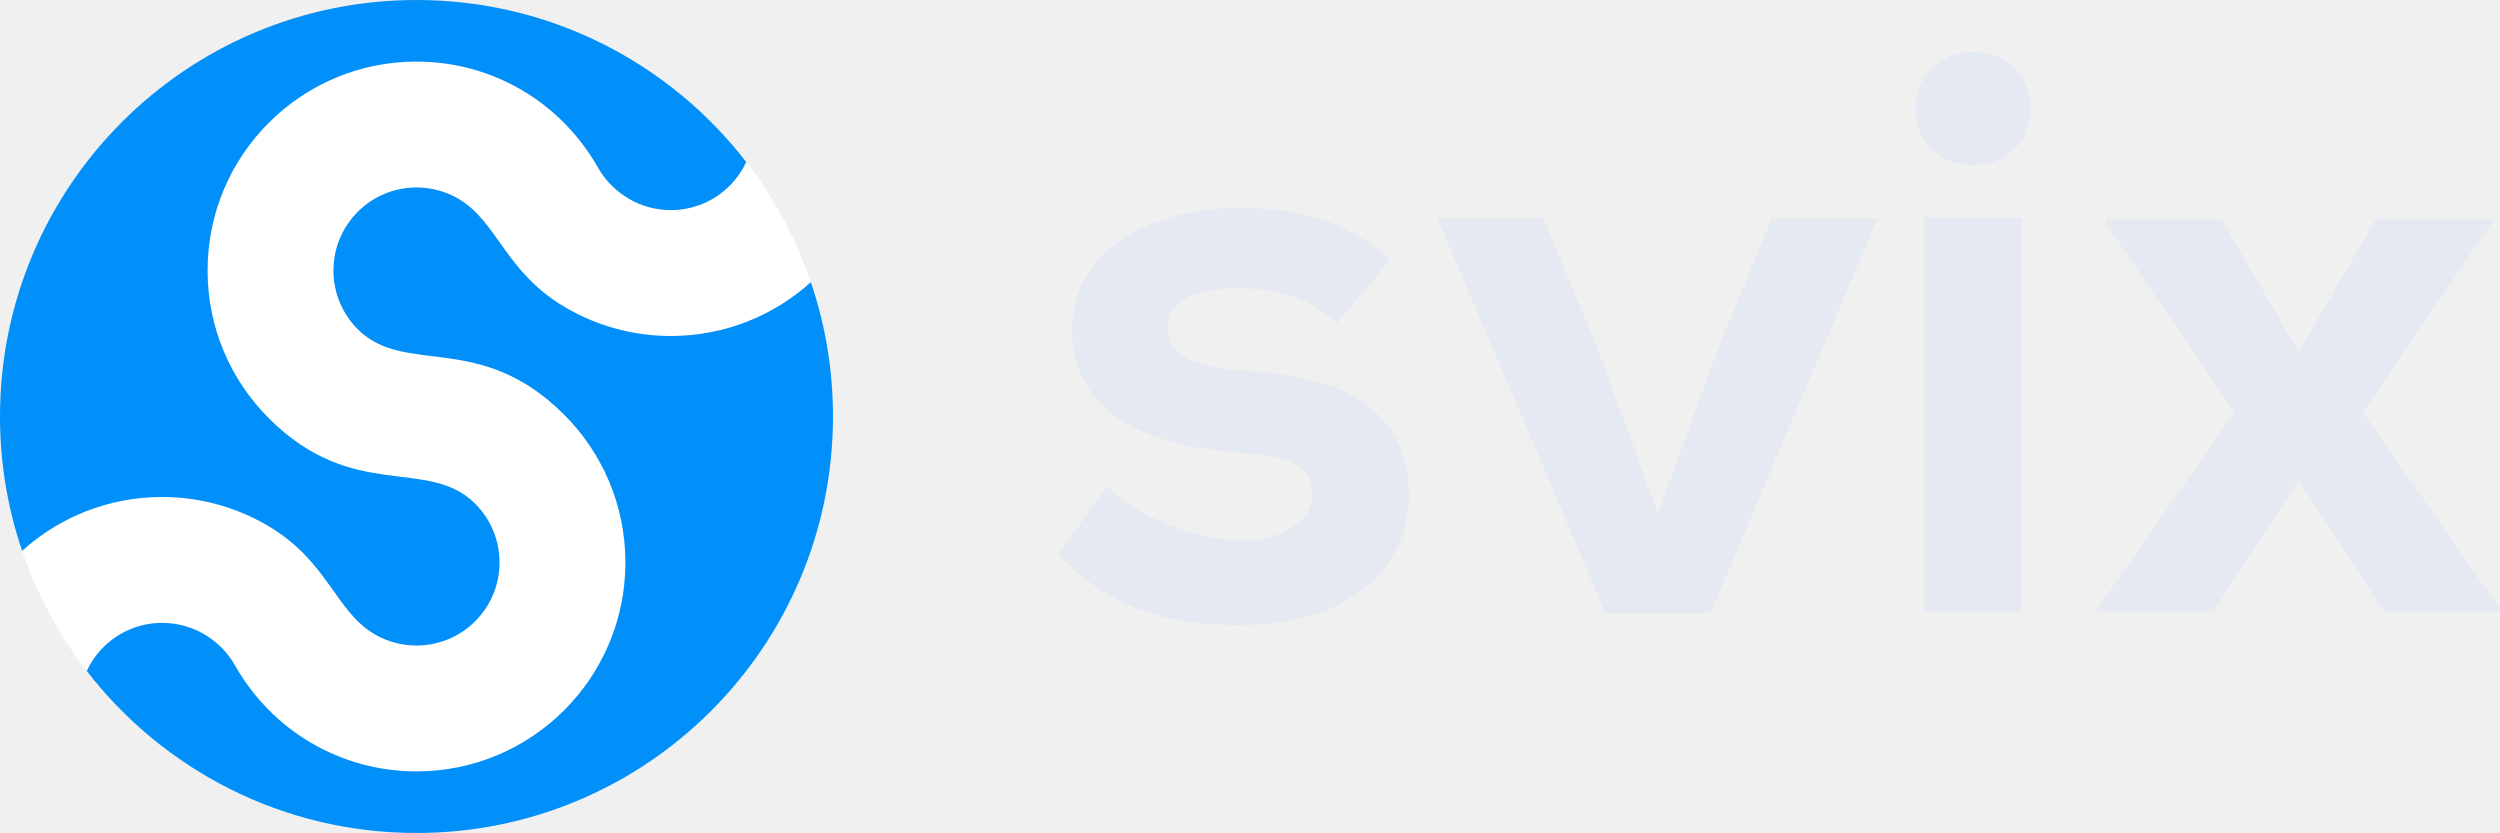
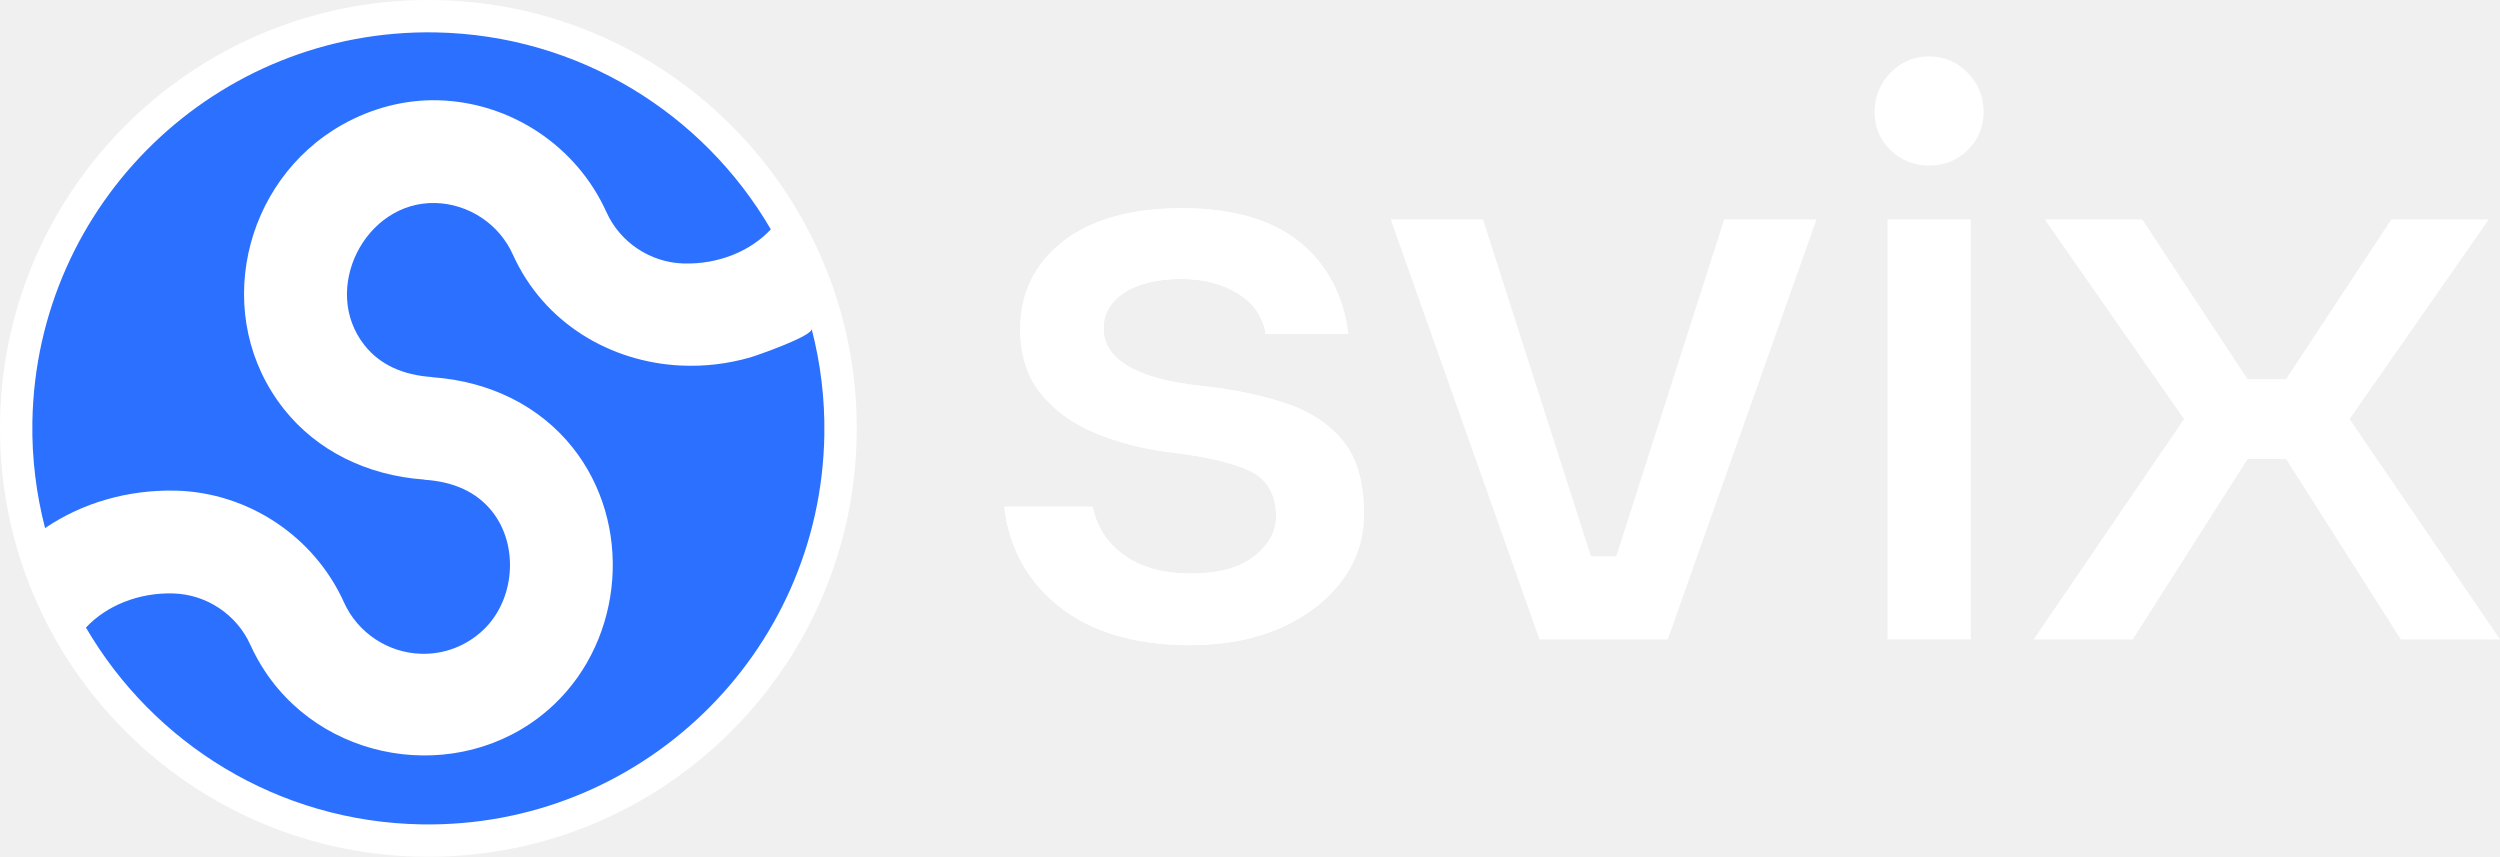
- <svg xmlns="http://www.w3.org/2000/svg" version="1.1" id="Layer_1" x="0px" y="0px" width="1638.232" height="545.845" viewBox="0 0 1638.232 545.845" enable-background="new 0 0 2000 1999.984" xml:space="preserve">
-   <defs id="defs15" />
-   <g id="g8" transform="translate(-180.884,-727.069)">
-     <path fill-rule="evenodd" clip-rule="evenodd" fill="#ffffff" d="m 356.996,807.521 c -24.779,24.776 -40.104,59.008 -40.104,96.812 0,37.809 15.325,72.034 40.104,96.808 55.364,55.372 104.225,24.98 135.285,56.04 9.84,9.842 15.933,23.447 15.933,38.474 0,15.023 -6.093,28.632 -15.933,38.473 -9.843,9.845 -23.45,15.936 -38.475,15.936 -10.021,0 -19.375,-2.686 -27.377,-7.354 -25.975,-15.161 -30.519,-48.084 -70.353,-71.339 -20.285,-11.842 -43.846,-18.637 -68.954,-18.637 -35.289,0 -67.459,13.355 -91.735,35.282 9.772,28.697 24.19,55.246 42.359,78.749 2.707,-5.83 6.413,-11.102 10.901,-15.589 9.841,-9.842 23.45,-15.936 38.475,-15.936 10.021,0 19.375,2.686 27.376,7.354 8.556,4.994 15.55,11.989 20.191,20.202 12.059,21.337 29.423,39.029 50.162,51.137 20.285,11.842 43.846,18.637 68.955,18.637 37.804,0 72.036,-15.326 96.812,-40.105 24.775,-24.775 40.104,-59.001 40.104,-96.81 0,-37.802 -15.328,-72.034 -40.104,-96.81 -55.367,-55.367 -104.229,-24.983 -135.285,-56.038 -9.843,-9.845 -15.935,-23.448 -15.935,-38.473 0,-15.025 6.092,-28.632 15.935,-38.475 9.839,-9.839 23.448,-15.933 38.473,-15.933 10.021,0 19.376,2.682 27.378,7.354 25.973,15.162 30.517,48.083 70.351,71.339 20.284,11.842 43.846,18.635 68.956,18.635 35.284,0 67.459,-13.352 91.733,-35.28 -9.772,-28.7 -24.19,-55.247 -42.359,-78.751 -2.705,5.831 -6.413,11.102 -10.901,15.589 -9.843,9.843 -23.448,15.935 -38.473,15.935 -10.021,0 -19.375,-2.684 -27.378,-7.354 -8.556,-4.995 -15.548,-11.99 -20.19,-20.202 -12.059,-21.336 -29.422,-39.029 -50.16,-51.138 -20.285,-11.841 -43.847,-18.634 -68.956,-18.634 -37.81,-10e-4 -72.037,15.327 -96.811,40.102 z" id="path2" />
-     <path fill-rule="evenodd" clip-rule="evenodd" fill="#018ffa" d="m 453.806,727.069 c -150.731,0 -272.922,122.192 -272.922,272.924 0,30.797 5.1,60.402 14.503,88.021 24.276,-21.927 56.446,-35.282 91.735,-35.282 25.108,0 48.669,6.795 68.954,18.637 39.833,23.255 44.377,56.178 70.353,71.339 8.002,4.669 17.356,7.354 27.377,7.354 15.025,0 28.632,-6.091 38.475,-15.936 9.84,-9.841 15.933,-23.449 15.933,-38.473 0,-15.026 -6.093,-28.632 -15.933,-38.474 -31.06,-31.06 -79.921,-0.668 -135.285,-56.04 -24.779,-24.773 -40.104,-58.999 -40.104,-96.808 0,-37.804 15.325,-72.036 40.104,-96.812 24.774,-24.776 59.001,-40.104 96.81,-40.104 25.109,0 48.671,6.793 68.956,18.634 20.738,12.108 38.101,29.802 50.16,51.138 4.643,8.212 11.634,15.208 20.19,20.202 8.004,4.67 17.358,7.354 27.378,7.354 15.025,0 28.63,-6.092 38.473,-15.935 4.488,-4.488 8.196,-9.759 10.901,-15.589 C 619.951,768.65 541.735,727.069 453.806,727.069 Z" id="path4" />
-     <path fill-rule="evenodd" clip-rule="evenodd" fill="#018ffa" d="m 550.617,998.844 c 24.775,24.776 40.104,59.008 40.104,96.81 0,37.809 -15.328,72.034 -40.104,96.81 -24.776,24.779 -59.008,40.105 -96.812,40.105 -25.108,0 -48.67,-6.795 -68.955,-18.637 -20.738,-12.107 -38.103,-29.8 -50.162,-51.137 -4.641,-8.213 -11.635,-15.208 -20.191,-20.202 -8.002,-4.669 -17.356,-7.354 -27.376,-7.354 -15.025,0 -28.634,6.094 -38.475,15.936 -4.488,4.487 -8.194,9.759 -10.901,15.589 49.916,64.571 128.132,106.15 216.06,106.15 150.732,0 272.923,-122.19 272.923,-272.921 0,-30.797 -5.102,-60.403 -14.505,-88.02 -24.274,21.928 -56.449,35.28 -91.733,35.28 -25.109,0 -48.671,-6.793 -68.956,-18.635 -39.834,-23.257 -44.378,-56.178 -70.351,-71.339 -8.002,-4.672 -17.358,-7.354 -27.378,-7.354 -15.025,0 -28.634,6.094 -38.473,15.933 -9.843,9.843 -15.935,23.45 -15.935,38.475 0,15.025 6.092,28.628 15.935,38.473 31.056,31.055 79.918,0.672 135.285,56.038 z" id="path6" />
+ <svg xmlns="http://www.w3.org/2000/svg" id="Layer_2" data-name="Layer 2" viewBox="0 0 609.04 208.72">
+   <defs>
+     <style>
+       .cls-1 {
+         fill: #fff;
+       }
+ 
+       .cls-1, .cls-2 {
+         stroke-width: 0px;
+       }
+ 
+       .cls-2 {
+         fill: #2c70ff;
+       }
+     </style>
+   </defs>
+   <g id="Layer_1-2" data-name="Layer 1">
+     <g>
+       <g>
+         <path class="cls-1" d="M393.75,135.5h-6.17l-26.3-82.05h-22.48l36.08,101.87.17.46h31.24l36.23-102.32h-22.48l-26.29,82.05Z" />
+         <path class="cls-1" d="M469.97,13.74c-3.67,0-6.86,1.35-9.42,3.99-2.56,2.65-3.88,5.83-3.88,9.52s1.31,6.81,3.88,9.32c2.58,2.49,5.73,3.77,9.4,3.77s6.84-1.26,9.4-3.77c2.58-2.51,3.89-5.65,3.89-9.32s-1.3-6.88-3.88-9.52c-2.58-2.65-5.75-3.99-9.42-3.99h.02Z" />
+         <path class="cls-1" d="M480.11,53.45h-20.27v102.32h20.27V53.45Z" />
+         <path class="cls-1" d="M572.39,102.09l33.92-48.63h-23.74l-25.66,38.91h-9.37l-25.66-38.91h-23.74l33.92,48.63-36.63,53.69h24.15l27.97-43.96h9.37l27.97,43.96h24.16l-36.65-53.69Z" />
+         <path class="cls-1" d="M289.96,157.17c-13.33,0-24.06-3.17-31.92-9.4-7.57-6-12.05-13.99-13.33-23.78l-.07-.56h21.57l.08.39c.96,4.57,3.44,8.36,7.36,11.27,4.13,3.08,9.67,4.63,16.5,4.63s11.68-1.38,15.27-4.13c3.62-2.76,5.46-6.05,5.46-9.77,0-5.41-2.21-9.17-6.57-11.17-4.23-1.94-10.5-3.4-18.62-4.38-6.94-.81-13.33-2.44-18.97-4.82-5.61-2.36-10.09-5.65-13.33-9.77-3.22-4.09-4.85-9.3-4.85-15.5,0-8.75,3.49-15.92,10.35-21.3,6.91-5.41,16.67-8.16,29.03-8.16s22.04,2.81,28.82,8.36c6.49,5.32,10.41,12.64,11.66,21.72l.08.56h-20.12l-.08-.4c-.72-3.88-2.91-7.01-6.49-9.32-3.77-2.44-8.53-3.69-14.09-3.69s-10.31,1.1-13.68,3.27c-3.44,2.22-5.17,5.17-5.17,8.76,0,7.68,8.21,12.44,24.38,14.1,7.48.83,14.26,2.24,20.14,4.21,5.8,1.95,10.45,5.04,13.82,9.15,3.35,4.09,5.06,9.94,5.06,17.36.13,6.07-1.6,11.59-5.17,16.45-3.59,4.87-8.59,8.78-14.9,11.61-6.3,2.85-13.78,4.3-22.21,4.3v.02Z" />
+         <path class="cls-1" d="M289.96,157.17c-13.33,0-24.06-3.17-31.92-9.4-7.57-6-12.05-13.99-13.33-23.78l-.07-.56h21.57l.08.39c.96,4.57,3.44,8.36,7.36,11.27,4.13,3.08,9.67,4.63,16.5,4.63s11.68-1.38,15.27-4.13c3.62-2.76,5.46-6.05,5.46-9.77,0-5.41-2.21-9.17-6.57-11.17-4.23-1.94-10.5-3.4-18.62-4.38-6.94-.81-13.33-2.44-18.97-4.82-5.61-2.36-10.09-5.65-13.33-9.77-3.22-4.09-4.85-9.3-4.85-15.5,0-8.75,3.49-15.92,10.35-21.3,6.91-5.41,16.67-8.16,29.03-8.16s22.04,2.81,28.82,8.36c6.49,5.32,10.41,12.64,11.66,21.72l.08.56h-20.12l-.08-.4c-.72-3.88-2.91-7.01-6.49-9.32-3.77-2.44-8.53-3.69-14.09-3.69s-10.31,1.1-13.68,3.27c-3.44,2.22-5.17,5.17-5.17,8.76,0,7.68,8.21,12.44,24.38,14.1,7.48.83,14.26,2.24,20.14,4.21,5.8,1.95,10.45,5.04,13.82,9.15,3.35,4.09,5.06,9.94,5.06,17.36.13,6.07-1.6,11.59-5.17,16.45-3.59,4.87-8.59,8.78-14.9,11.61-6.3,2.85-13.78,4.3-22.21,4.3v.02Z" />
+       </g>
+       <circle class="cls-1" cx="104.36" cy="104.36" r="104.36" />
+       <g>
+         <path class="cls-2" d="M165.95,89.06c-17.29-.82-33.49-10.36-41.03-27.09-3.33-7.39-10.72-12.29-18.82-12.51-17.17-.46-28.06,21.09-17.28,34.67,3.7,4.67,9.27,7.26,16.53,7.73v.04c14.04,1,26.15,7.07,34.15,17.12,14.69,18.48,12.55,46.37-4.47,62.56-20.53,19.52-54.76,15.53-70.41-7.94-1.39-2.09-2.61-4.29-3.64-6.57-3.33-7.39-10.72-12.29-18.82-12.5-8.39-.23-16.24,2.97-21.22,8.32,16.42,28.18,46.73,47.34,81.72,47.94,53.28.93,97.23-41.5,98.16-94.78.16-8.98-.95-17.68-3.1-25.96.45,1.72-13.4,6.53-14.94,6.98-5.56,1.6-11.26,2.25-16.84,1.98Z" />
+         <path class="cls-2" d="M42.79,119.52c17.66.45,33.76,11.13,41.02,27.25,3.33,7.39,10.72,12.29,18.82,12.5,5.63.16,11.04-1.93,15.13-5.83,7.67-7.3,8.73-20.53,2.13-28.84-3.7-4.67-9.27-7.26-16.53-7.73v-.04c-14.04-1-26.16-7.07-34.15-17.12-17.78-22.36-10.23-55.64,14.26-69.38,7.06-3.96,15.14-6.11,23.25-5.9,17.66.45,33.76,11.13,41.02,27.25,3.33,7.39,10.72,12.29,18.82,12.51,8.41.23,16.26-2.97,21.22-8.32-16.42-28.19-46.75-47.35-81.74-47.98C52.78,6.98,8.84,49.41,7.89,102.69c-.16,8.98.95,17.68,3.09,25.96,8.96-6.08,20.05-9.39,31.81-9.12Z" />
+       </g>
+     </g>
  </g>
-   <path fill-rule="evenodd" clip-rule="evenodd" fill="#1a283f" d="m 911.209,170.18 c -29.728,-26.077 -59.976,-33.9 -100.135,-33.9 -46.939,0 -108.48,20.862 -108.48,80.316 0,58.414 57.891,76.145 106.393,79.797 36.508,2.086 51.111,9.388 51.111,27.119 0,18.774 -22.427,31.294 -46.416,30.771 -28.685,-0.521 -70.408,-15.646 -88.661,-35.986 l -31.292,45.373 c 37.55,39.115 78.231,45.896 118.91,45.896 73.538,0 110.566,-39.115 110.566,-84.488 0,-68.322 -61.541,-79.274 -110.045,-82.404 -32.856,-2.086 -47.982,-11.474 -47.982,-28.163 0,-16.167 16.69,-25.554 46.939,-25.554 24.511,0 45.375,5.737 63.626,22.948 z m 249.817,-27.12 -35.466,86.054 -39.115,107.438 -39.638,-108.48 -35.463,-85.011 h -69.365 l 110.043,258.682 h 68.846 l 109.521,-258.682 h -69.363 z m 163.761,-0.522 v 258.16 h -63.628 v -258.16 z m -69.362,-71.45 c 0,49.545 75.101,49.545 75.101,0 -10e-4,-49.546 -75.101,-49.546 -75.101,0 z m 250.856,159.59 -50.588,-87.095 h -76.144 v 2.084 l 84.488,124.647 -89.703,128.82 v 1.563 h 76.144 l 55.803,-86.054 55.807,86.054 h 76.144 v -1.563 l -89.702,-128.82 84.487,-124.647 v -2.084 h -76.144 z" id="path10" style="fill:#e5e9f1;fill-opacity:1" />
</svg>
